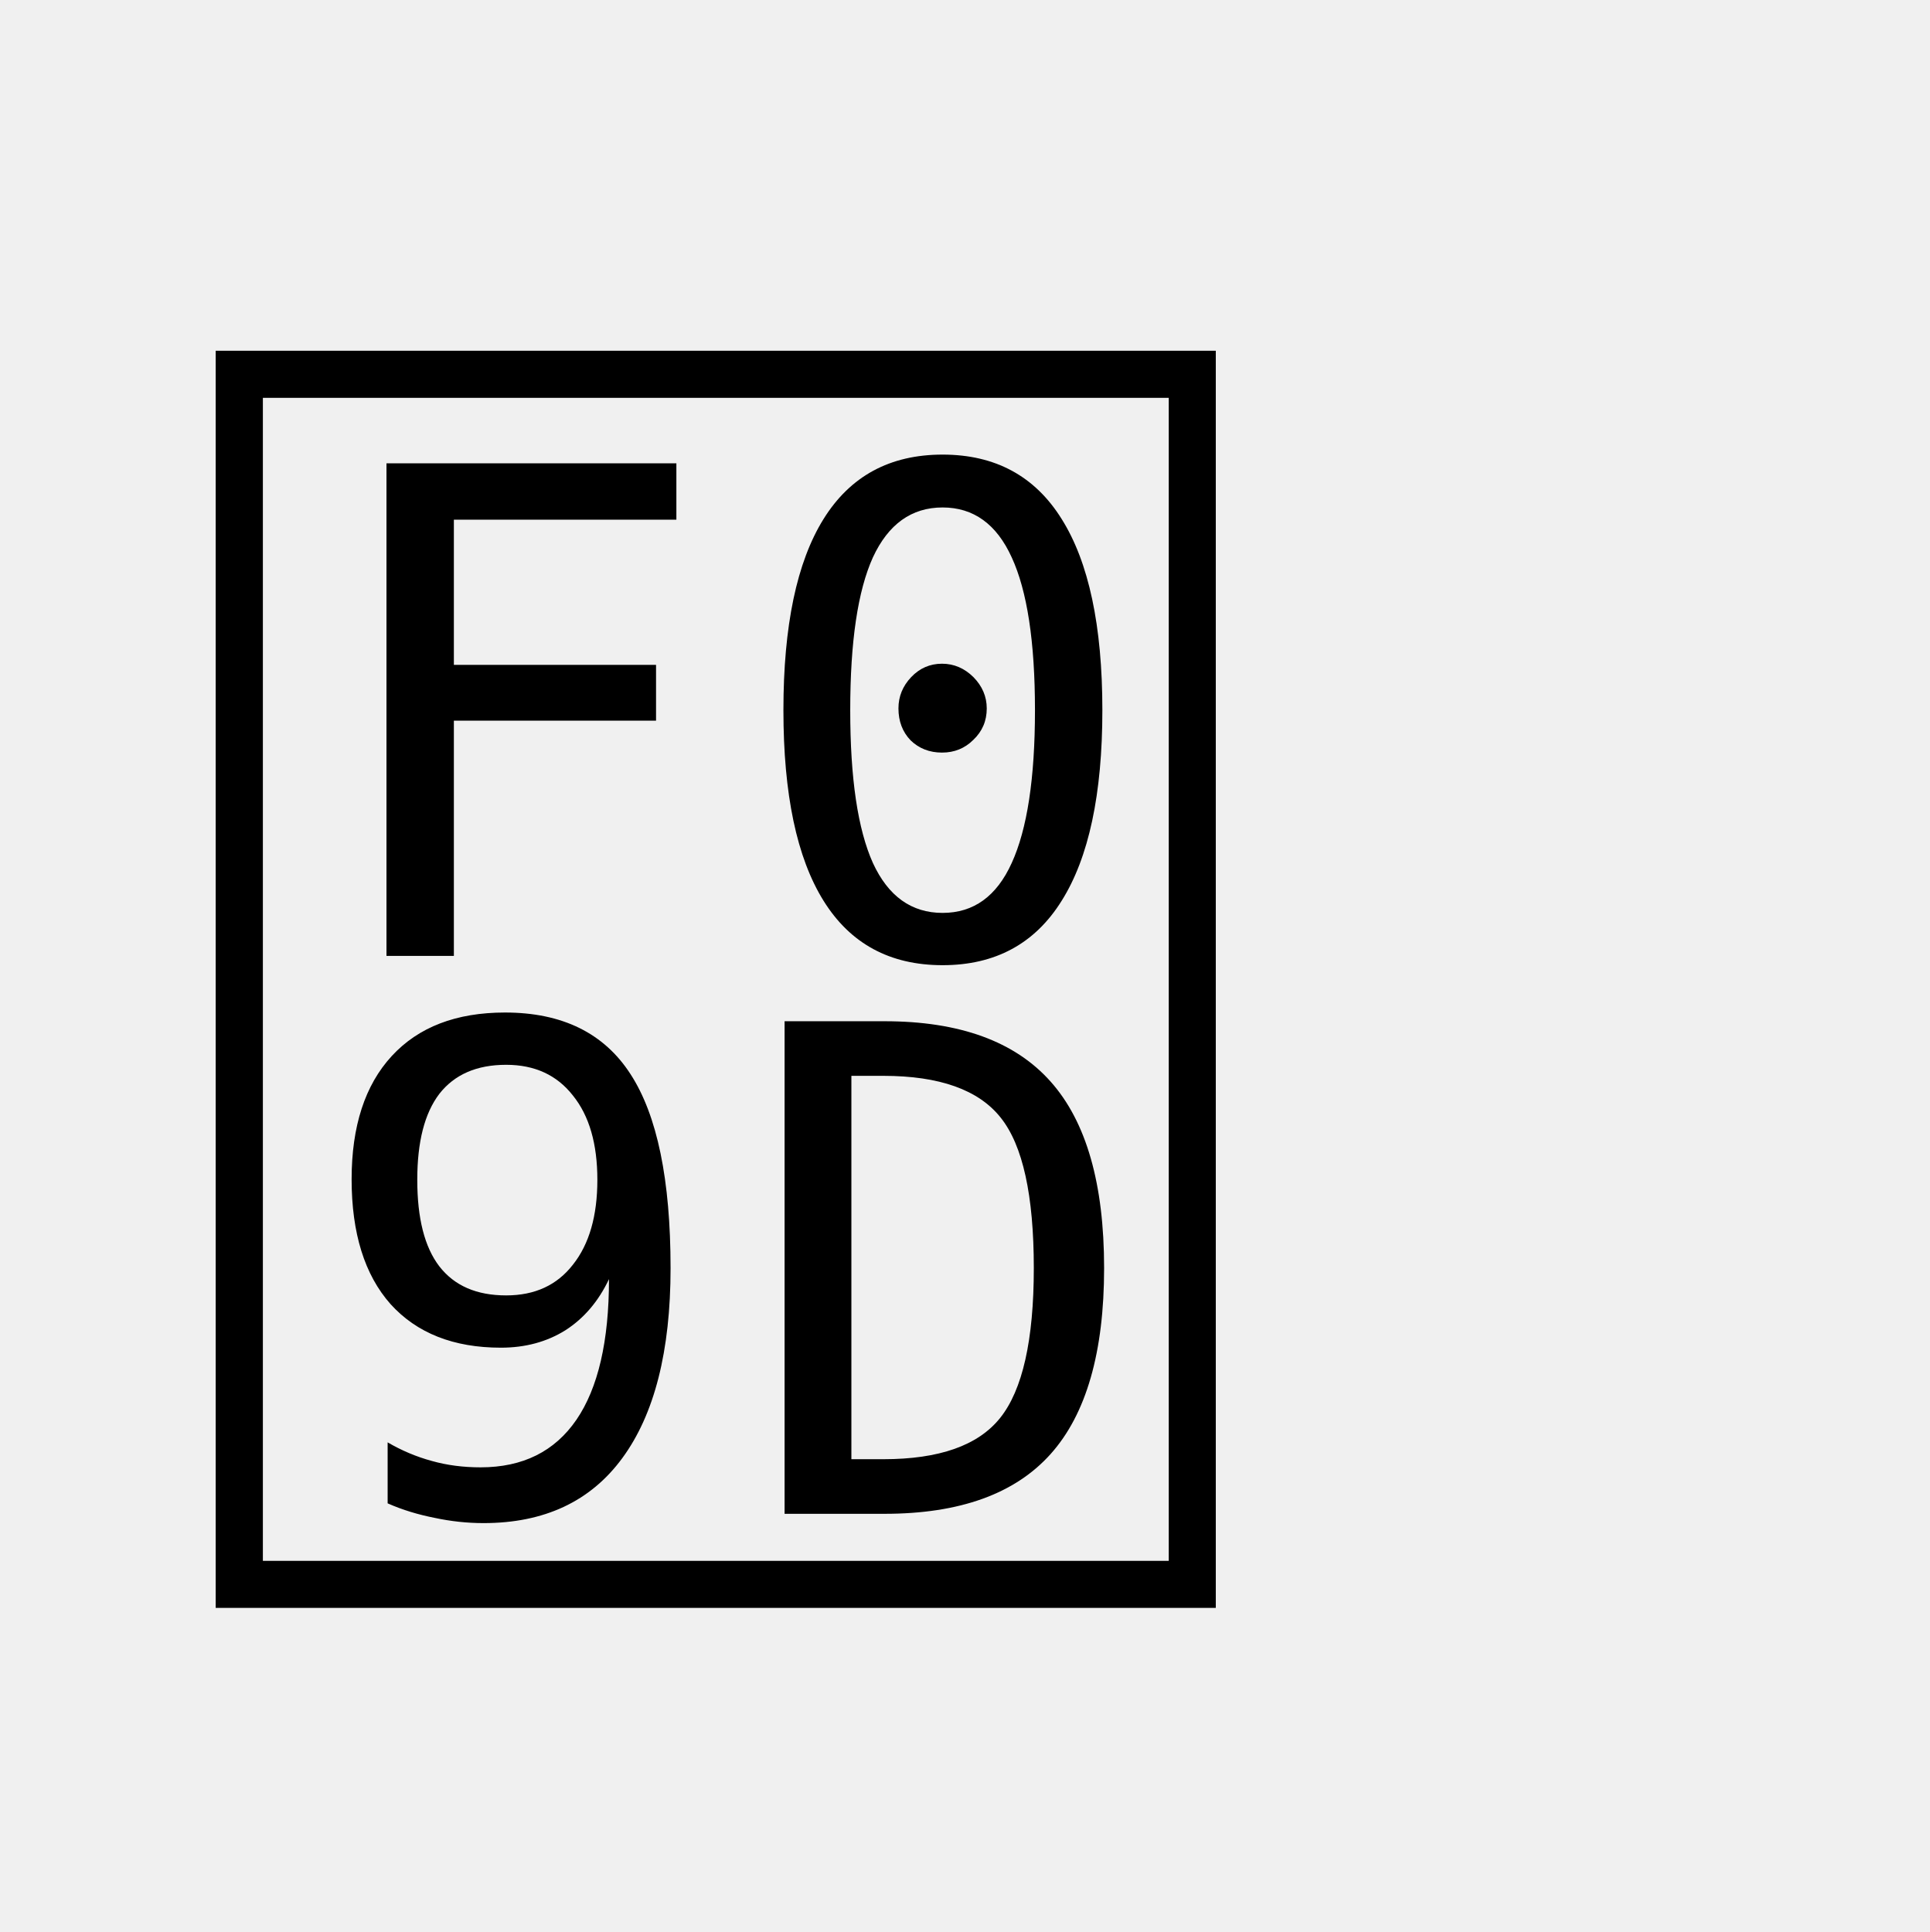
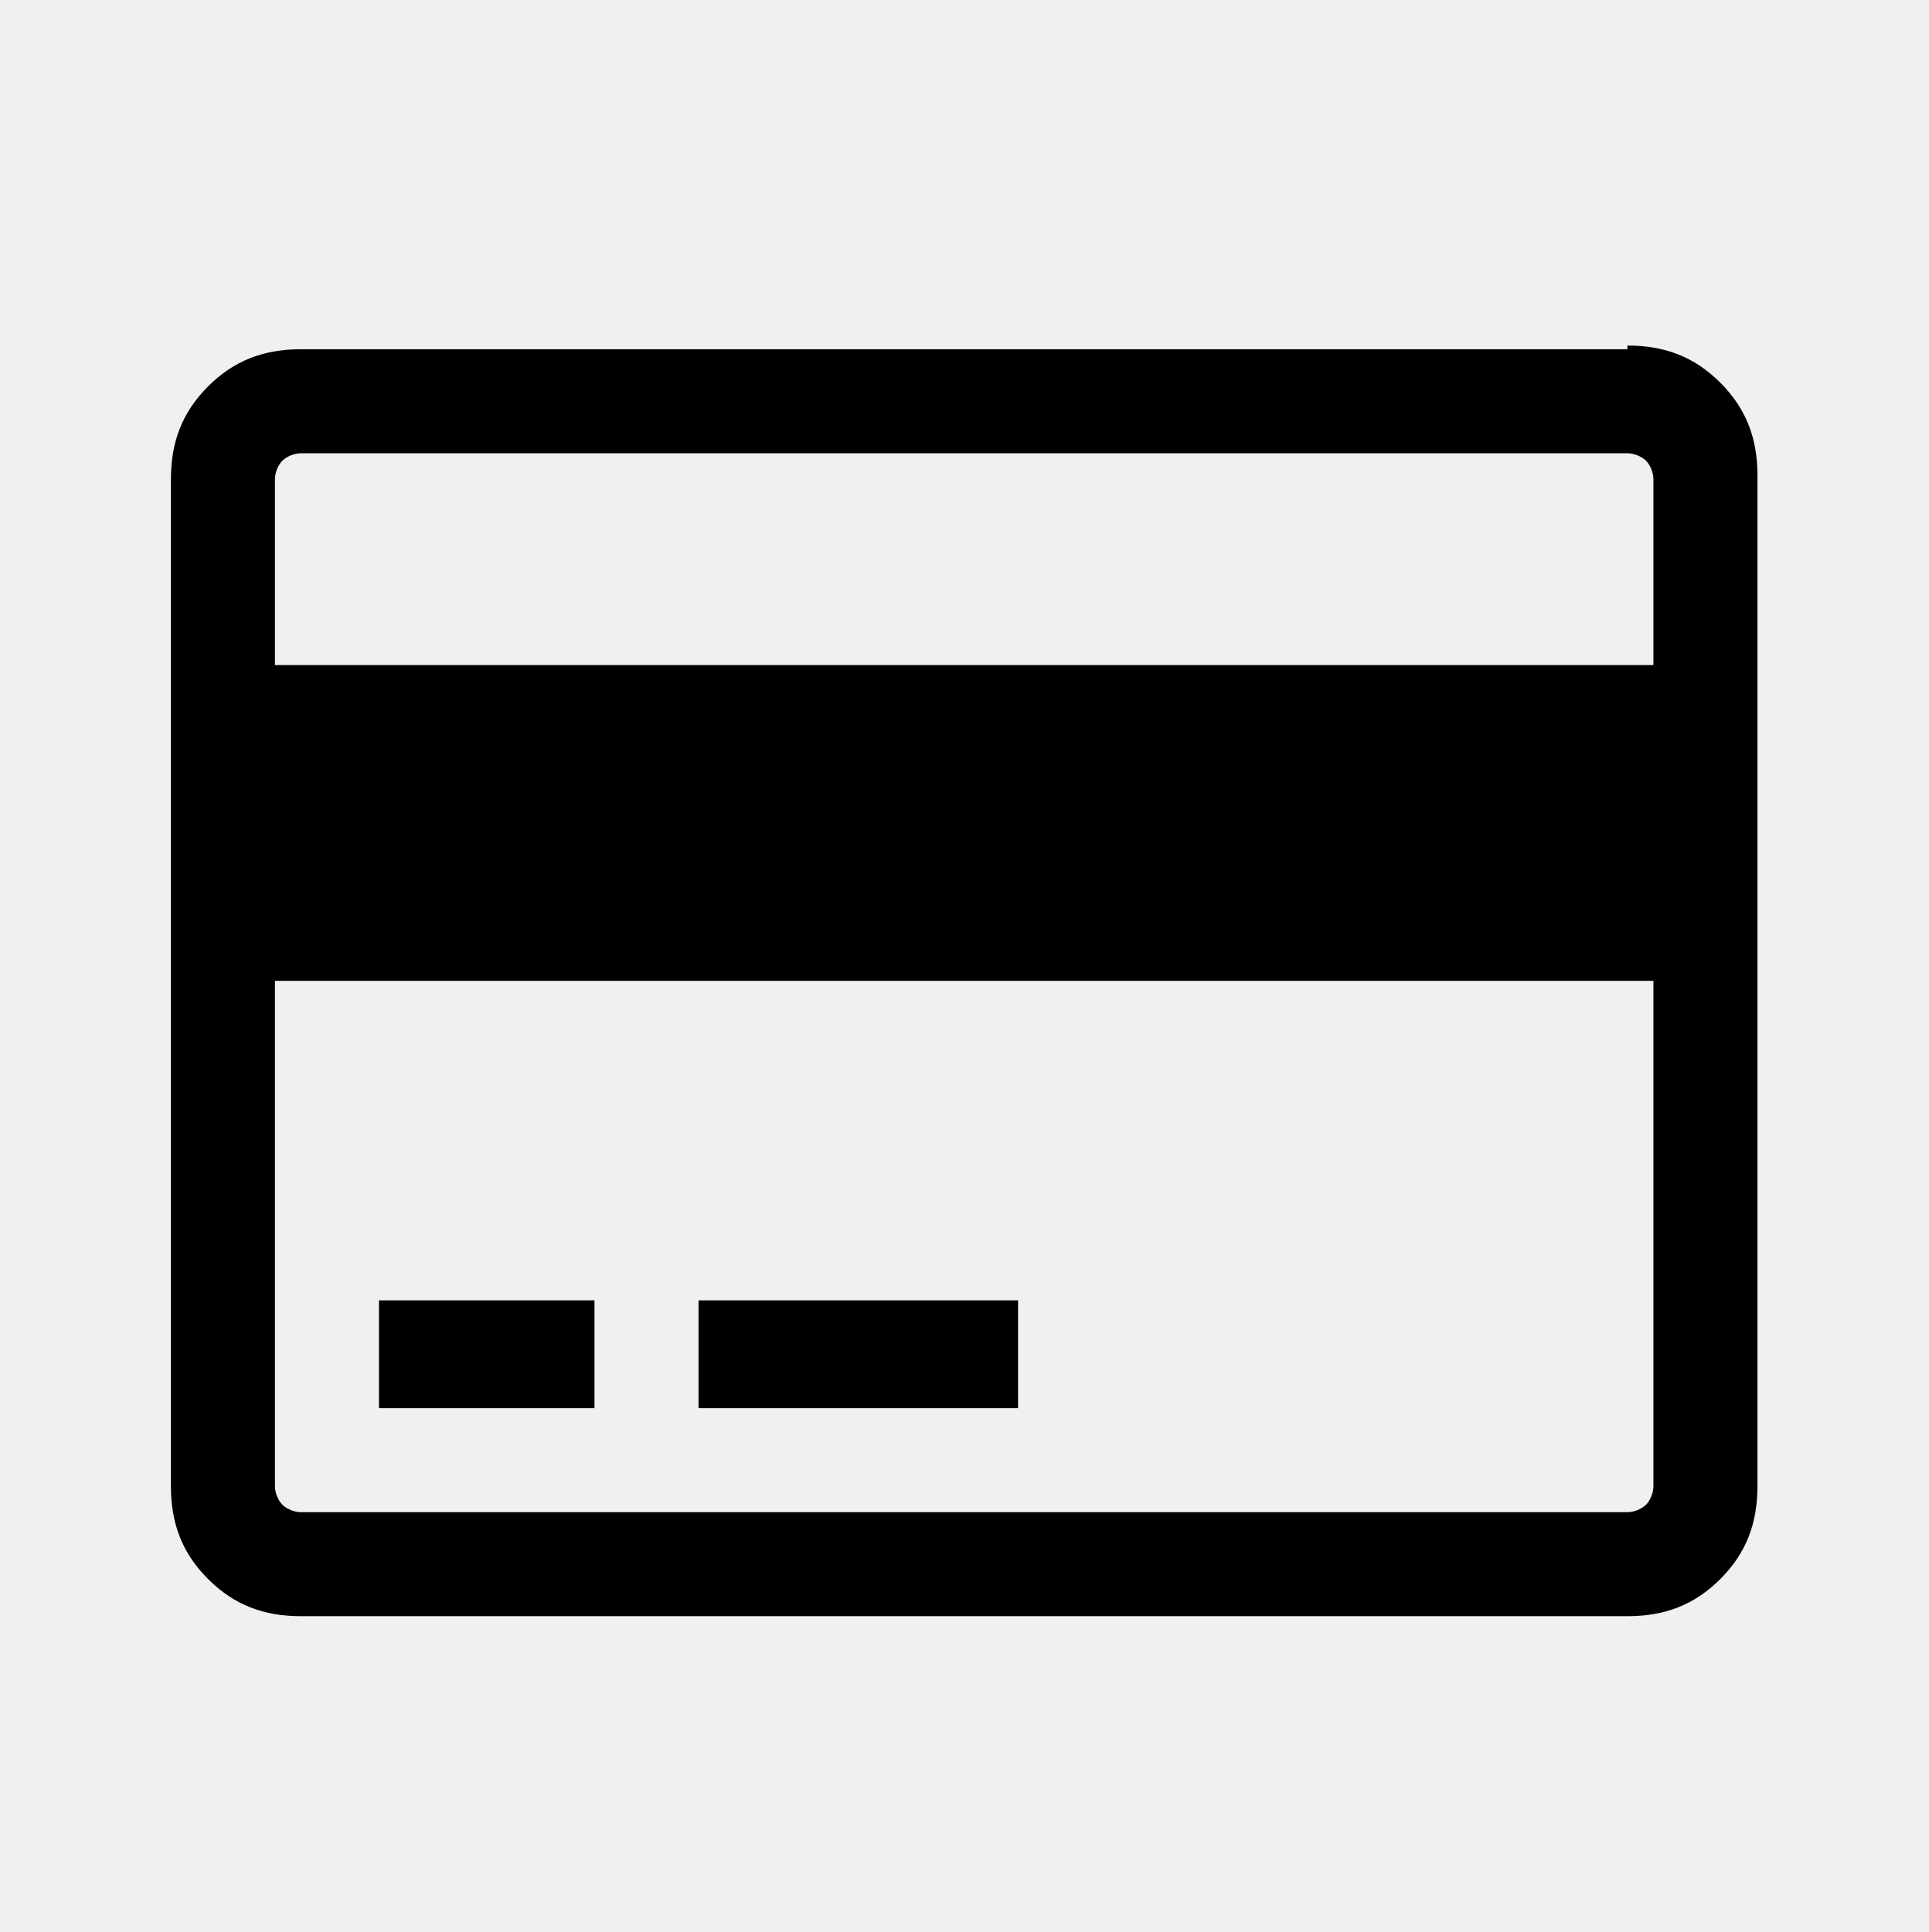
- <svg xmlns="http://www.w3.org/2000/svg" version="1.1" x="0px" y="0px" viewBox="0 0 51.9 51.97" style="enable-background:new 0 0 51.9 51.97;" xml:space="preserve">
+ <svg xmlns="http://www.w3.org/2000/svg" version="1.1" id="Layer_1" x="0px" y="0px" viewBox="0 0 51.9 52" style="enable-background:new 0 0 51.9 52;" xml:space="preserve">
  <style type="text/css">
	.st0{display:none;}
	.st1{display:inline;}
	.st2{font-family:'FontAwesome';}
	.st3{font-size:33.974px;}
	.st4{font-size:31.646px;}
	.st5{font-family:'MyriadPro-Regular';}
	.st6{font-size:15.179px;}
	.st7{display:inline;fill:#FFFFFF;}
	.st8{font-size:19.195px;}
	.st9{font-size:22.962px;}
	.st10{font-size:25.92px;}
	.st11{font-size:28.014px;}
	.st12{font-size:26.221px;}
	.st13{font-size:26.058px;}
	.st14{font-size:48px;}
- 	.st15{font-size:39.976px;}
+ 	.st15{enable-background:new    ;}
	.st16{font-size:40.832px;}
	.st17{font-size:28px;}
	.st18{font-size:42.339px;}
	.st19{font-size:25.873px;}
- 	.st20{font-size:24.712px;}
+ 	.st20{font-size:24.713px;}
	.st21{font-size:30.294px;}
</style>
  <g id="Aircraft_Type" class="st0">
    <g class="st1">
-       <path d="M49.67,42.37v2.99H2.53V9.45h2.95v32.92H49.67z" />
+       <path d="M49.7,42.4v3H2.5V9.4h3v32.9H49.7z" />
    </g>
    <text transform="matrix(1 0 0 1 9.4167 38.2313)" class="st1 st2 st3"></text>
  </g>
  <g id="Aircraft_Type_copy" class="st0">
    <g class="st1">
-       <path d="M49.67,42.37v2.99H4.29V6.33h2.84v36.04H49.67z" />
+       <path d="M49.7,42.4v3H4.3v-39h2.8v36C7.1,42.4,49.7,42.4,49.7,42.4z" />
    </g>
    <text transform="matrix(1 0 0 1 13.8333 34.0631)" class="st1 st2 st4"></text>
  </g>
  <g id="Aircraft_Type_copy_3" class="st0">
    <g class="st1">
-       <path d="M49.67,42.37v2.99H4.29V6.33h2.84v36.04H49.67z" />
+       <path d="M49.7,42.4v3H4.3v-39h2.8v36C7.1,42.4,49.7,42.4,49.7,42.4z" />
    </g>
-     <rect x="19.38" y="16.54" class="st1" width="17.91" height="2.3" />
-     <rect x="19.38" y="20.69" class="st1" width="17.91" height="2.3" />
-     <rect x="19.38" y="24.84" class="st1" width="17.91" height="2.3" />
-     <rect x="19.38" y="28.99" class="st1" width="17.91" height="2.3" />
-     <rect x="21.53" y="7.55" class="st1" width="11.98" height="4.61" />
-     <ellipse class="st1" cx="27.52" cy="8.24" rx="2.66" ry="2.54" />
-     <path class="st1" d="M37.41,8.82h-1.82v1.84h1.82c1.2,0,2.18,0.93,2.18,2.07v21.55c0,1.14-0.98,2.07-2.18,2.07H18.53   c-1.2,0-2.18-0.93-2.18-2.07V12.74c0-1.14,0.98-2.07,2.18-2.07h0.73V8.82h-0.73c-2.27,0-4.11,1.76-4.11,3.92v21.55   c0,2.16,1.85,3.92,4.11,3.92h18.88c2.27,0,4.11-1.76,4.11-3.92V12.74C41.52,10.58,39.68,8.82,37.41,8.82z" />
+     <rect x="19.4" y="16.5" class="st1" width="17.9" height="2.3" />
+     <rect x="19.4" y="20.7" class="st1" width="17.9" height="2.3" />
+     <rect x="19.4" y="24.8" class="st1" width="17.9" height="2.3" />
+     <rect x="19.4" y="29" class="st1" width="17.9" height="2.3" />
+     <rect x="21.5" y="7.5" class="st1" width="12" height="4.6" />
+     <ellipse class="st1" cx="27.5" cy="8.2" rx="2.7" ry="2.5" />
+     <path class="st1" d="M37.4,8.8h-1.8v1.8h1.8c1.2,0,2.2,0.9,2.2,2.1v21.5c0,1.1-1,2.1-2.2,2.1H18.5c-1.2,0-2.2-0.9-2.2-2.1V12.7   c0-1.1,1-2.1,2.2-2.1h0.7V8.8h-0.7c-2.3,0-4.1,1.8-4.1,3.9v21.5c0,2.2,1.9,3.9,4.1,3.9h18.9c2.3,0,4.1-1.8,4.1-3.9V12.7   C41.5,10.6,39.7,8.8,37.4,8.8z" />
  </g>
  <g id="Aircraft_Type_copy_2" class="st0">
    <g class="st1">
-       <path d="M49.67,42.37v2.99H4.29V6.33h2.84v36.04H49.67z" />
+       <path d="M49.7,42.4v3H4.3v-39h2.8v36C7.1,42.4,49.7,42.4,49.7,42.4z" />
    </g>
    <g class="st1">
-       <path d="M27.21,37.63c-0.35,0-0.69-0.08-1.01-0.24c-0.54-0.27-11.92-7.42-12.59-7.86c-1.3-0.85-1.98-2-1.77-3    c0.22-1.04,1.41-2,2.94-1.73c0.95,0.16,9.22,1.82,11.36,2.24l3.88-4.12h6.2c0.24-0.38,0.67-0.59,1.23-0.59h6.29v1.8h-5.95v0.54    l-0.9,0.06H30.8L26.77,29l-0.49-0.1c-0.11-0.02-10.76-2.15-11.8-2.33c-0.57-0.1-0.84,0.23-0.87,0.33c0,0.08,0.15,0.57,1,1.12    c1.22,0.8,11.84,7.45,12.41,7.75c0.1,0.05,0.38,0.19,1.43-0.45c1.3-0.79,5.01-2.82,5.17-2.91l0.17-0.09l3.87-0.29l0.11,0.85    c0,0,0,0.02,0.01,0.06c0.03,0,0.06,0,0.08,0c0.22,0,3.65-0.15,5.9-0.24l0.08,1.8c-0.96,0.04-5.74,0.24-5.98,0.24    c-0.46,0.03-1.07,0.07-1.5-0.33c-0.14-0.13-0.24-0.28-0.29-0.45L34.3,34.1c-0.76,0.41-3.82,2.09-4.93,2.77    C28.53,37.38,27.84,37.63,27.21,37.63z" />
-       <rect x="38.57" y="23.32" width="1.8" height="10.56" />
-       <rect x="36" y="23.35" width="1.8" height="10.44" />
-       <path d="M26.53,33.37c-0.17,0-0.33-0.01-0.5-0.04c-0.65-0.12-1.17-0.49-1.46-1.05c-0.93-1.76-0.51-2.91,0-3.57    c0.59-0.76,1.99-2.08,2.05-2.13l1.23,1.31c-0.38,0.35-1.44,1.39-1.86,1.93c-0.27,0.35-0.21,0.89,0.17,1.62    c0.02,0.03,0.04,0.08,0.18,0.11c0.32,0.07,0.76-0.08,0.87-0.17c0.25-0.22,1.74-1.94,3.02-3.48l1.38,1.16    c-0.64,0.76-2.76,3.28-3.23,3.68C28.01,33.08,27.28,33.37,26.53,33.37z" />
+       <path d="M27.2,37.6c-0.4,0-0.7-0.1-1-0.2c-0.5-0.3-11.9-7.4-12.6-7.9c-1.3-0.9-2-2-1.8-3c0.2-1,1.4-2,2.9-1.7    C15.7,25,24,26.6,26.1,27l3.9-4.1h6.2c0.2-0.4,0.7-0.6,1.2-0.6h6.3v1.8h-6v0.5l-0.9,0.1h-6.1l-4,4.3l-0.5-0.1    c-0.1,0-10.8-2.1-11.8-2.3c-0.6-0.1-0.8,0.2-0.9,0.3c0,0.1,0.1,0.6,1,1.1c1.2,0.8,11.8,7.5,12.4,7.8c0.1,0,0.4,0.2,1.4-0.5    c1.3-0.8,5-2.8,5.2-2.9l0.2-0.1l3.9-0.3l0.1,0.8c0,0,0,0,0,0.1c0,0,0.1,0,0.1,0c0.2,0,3.7-0.2,5.9-0.2l0.1,1.8c-1,0-5.7,0.2-6,0.2    c-0.5,0-1.1,0.1-1.5-0.3c-0.1-0.1-0.2-0.3-0.3-0.5l-1.8,0.1c-0.8,0.4-3.8,2.1-4.9,2.8C28.5,37.4,27.8,37.6,27.2,37.6z" />
+       <rect x="38.6" y="23.3" width="1.8" height="10.6" />
+       <rect x="36" y="23.3" width="1.8" height="10.4" />
+       <path d="M26.5,33.4c-0.2,0-0.3,0-0.5,0c-0.6-0.1-1.2-0.5-1.5-1c-0.9-1.8-0.5-2.9,0-3.6c0.6-0.8,2-2.1,2-2.1l1.2,1.3    c-0.4,0.4-1.4,1.4-1.9,1.9c-0.3,0.4-0.2,0.9,0.2,1.6c0,0,0,0.1,0.2,0.1c0.3,0.1,0.8-0.1,0.9-0.2c0.3-0.2,1.7-1.9,3-3.5l1.4,1.2    c-0.6,0.8-2.8,3.3-3.2,3.7C28,33.1,27.3,33.4,26.5,33.4z" />
    </g>
-     <text transform="matrix(1.1306 0 0 1 16.3747 21.2054)" class="st1 st5 st6">%</text>
+     <text transform="matrix(1.1306 0 0 1 16.3745 21.2054)" class="st1 st5 st6">%</text>
  </g>
  <g id="Aircraft_Type_copy_4" class="st0">
    <g class="st1">
-       <path d="M49.67,42.37v2.99H4.29V6.33h2.84v36.04H49.67z" />
+       <path d="M49.7,42.4v3H4.3v-39h2.8v36C7.1,42.4,49.7,42.4,49.7,42.4z" />
    </g>
-     <circle class="st1" cx="27.83" cy="23.54" r="15.29" />
+     <circle class="st1" cx="27.8" cy="23.5" r="15.3" />
    <text transform="matrix(1 0 0 1 19.9587 29.6649)" class="st7 st2 st8"></text>
  </g>
  <g id="Aircraft_Type_copy_5" class="st0">
    <g class="st1">
-       <path d="M49.67,42.37v2.99H4.29V6.33h2.84v36.04H49.67z" />
+       <path d="M49.7,42.4v3H4.3v-39h2.8v36C7.1,42.4,49.7,42.4,49.7,42.4z" />
    </g>
-     <circle class="st1" cx="27.83" cy="23.54" r="15.29" />
+     <circle class="st1" cx="27.8" cy="23.5" r="15.3" />
    <text transform="matrix(1 0 0 1 18.3753 28.2482)" class="st7 st2 st8"></text>
  </g>
  <g id="Layer_9" class="st0">
</g>
  <g id="Layer_8" class="st0">
    <g class="st1">
-       <path d="M44.4,12.5c0.5,0.49,0.92,1.16,1.28,2c0.36,0.84,0.53,1.62,0.53,2.32v30.32c0,0.7-0.25,1.3-0.75,1.79    c-0.5,0.49-1.1,0.74-1.81,0.74H7.82c-0.71,0-1.32-0.25-1.81-0.74c-0.5-0.49-0.75-1.09-0.75-1.79V5.02c0-0.7,0.25-1.3,0.75-1.79    c0.5-0.49,1.1-0.74,1.81-0.74h23.88c0.71,0,1.49,0.18,2.35,0.53c0.85,0.35,1.53,0.77,2.03,1.26L44.4,12.5z M42.8,46.3V19.34H31.71    c-0.71,0-1.32-0.25-1.81-0.74c-0.5-0.49-0.75-1.09-0.75-1.79V5.86H8.67V46.3H42.8z M32.56,6.08v9.9h10.02    c-0.18-0.51-0.37-0.87-0.59-1.08l-8.34-8.24C33.44,6.44,33.08,6.25,32.56,6.08z" />
+       <path d="M44.4,12.5c0.5,0.5,0.9,1.2,1.3,2s0.5,1.6,0.5,2.3v30.3c0,0.7-0.3,1.3-0.8,1.8s-1.1,0.7-1.8,0.7H7.8    c-0.7,0-1.3-0.3-1.8-0.7c-0.5-0.5-0.8-1.1-0.8-1.8V5c0-0.7,0.3-1.3,0.8-1.8s1.1-0.7,1.8-0.7h23.9c0.7,0,1.5,0.2,2.4,0.5    c0.8,0.3,1.5,0.8,2,1.3L44.4,12.5z M42.8,46.3v-27H31.7c-0.7,0-1.3-0.3-1.8-0.7c-0.5-0.5-0.8-1.1-0.8-1.8v-11H8.7v40.4H42.8z     M32.6,6.1V16h10c-0.2-0.5-0.4-0.9-0.6-1.1l-8.3-8.2C33.4,6.4,33.1,6.2,32.6,6.1z" />
    </g>
    <text transform="matrix(1 0 0 1 13.9521 39.7904)" class="st1 st2 st9"></text>
  </g>
  <g id="Layer_8_copy" class="st0">
    <g class="st1">
-       <path d="M44.4,12.5c0.5,0.49,0.92,1.16,1.28,2c0.36,0.84,0.53,1.62,0.53,2.32v30.32c0,0.7-0.25,1.3-0.75,1.79    c-0.5,0.49-1.1,0.74-1.81,0.74H7.82c-0.71,0-1.32-0.25-1.81-0.74c-0.5-0.49-0.75-1.09-0.75-1.79V5.02c0-0.7,0.25-1.3,0.75-1.79    c0.5-0.49,1.1-0.74,1.81-0.74h23.88c0.71,0,1.49,0.18,2.35,0.53c0.85,0.35,1.53,0.77,2.03,1.26L44.4,12.5z M42.8,46.3V19.34H31.71    c-0.71,0-1.32-0.25-1.81-0.74c-0.5-0.49-0.75-1.09-0.75-1.79V5.86H8.67V46.3H42.8z M32.56,6.08v9.9h10.02    c-0.18-0.51-0.37-0.87-0.59-1.08l-8.34-8.24C33.44,6.44,33.08,6.25,32.56,6.08z" />
+       <path d="M44.4,12.5c0.5,0.5,0.9,1.2,1.3,2s0.5,1.6,0.5,2.3v30.3c0,0.7-0.3,1.3-0.8,1.8s-1.1,0.7-1.8,0.7H7.8    c-0.7,0-1.3-0.3-1.8-0.7c-0.5-0.5-0.8-1.1-0.8-1.8V5c0-0.7,0.3-1.3,0.8-1.8s1.1-0.7,1.8-0.7h23.9c0.7,0,1.5,0.2,2.4,0.5    c0.8,0.3,1.5,0.8,2,1.3L44.4,12.5z M42.8,46.3v-27H31.7c-0.7,0-1.3-0.3-1.8-0.7c-0.5-0.5-0.8-1.1-0.8-1.8v-11H8.7v40.4H42.8z     M32.6,6.1V16h10c-0.2-0.5-0.4-0.9-0.6-1.1l-8.3-8.2C33.4,6.4,33.1,6.2,32.6,6.1z" />
    </g>
    <text transform="matrix(1 0 0 1 12.7897 40.8807)" class="st1 st2 st10"></text>
  </g>
  <g id="Layer_8_copy_2" class="st0">
    <g class="st1">
-       <path d="M44.4,12.5c0.5,0.49,0.92,1.16,1.28,2c0.36,0.84,0.53,1.62,0.53,2.32v30.32c0,0.7-0.25,1.3-0.75,1.79    c-0.5,0.49-1.1,0.74-1.81,0.74H7.82c-0.71,0-1.32-0.25-1.81-0.74c-0.5-0.49-0.75-1.09-0.75-1.79V5.02c0-0.7,0.25-1.3,0.75-1.79    c0.5-0.49,1.1-0.74,1.81-0.74h23.88c0.71,0,1.49,0.18,2.35,0.53c0.85,0.35,1.53,0.77,2.03,1.26L44.4,12.5z M42.8,46.3V19.34H31.71    c-0.71,0-1.32-0.25-1.81-0.74c-0.5-0.49-0.75-1.09-0.75-1.79V5.86H8.67V46.3H42.8z M32.56,6.08v9.9h10.02    c-0.18-0.51-0.37-0.87-0.59-1.08l-8.34-8.24C33.44,6.44,33.08,6.25,32.56,6.08z" />
+       <path d="M44.4,12.5c0.5,0.5,0.9,1.2,1.3,2s0.5,1.6,0.5,2.3v30.3c0,0.7-0.3,1.3-0.8,1.8s-1.1,0.7-1.8,0.7H7.8    c-0.7,0-1.3-0.3-1.8-0.7c-0.5-0.5-0.8-1.1-0.8-1.8V5c0-0.7,0.3-1.3,0.8-1.8s1.1-0.7,1.8-0.7h23.9c0.7,0,1.5,0.2,2.4,0.5    c0.8,0.3,1.5,0.8,2,1.3L44.4,12.5z M42.8,46.3v-27H31.7c-0.7,0-1.3-0.3-1.8-0.7c-0.5-0.5-0.8-1.1-0.8-1.8v-11H8.7v40.4H42.8z     M32.6,6.1V16h10c-0.2-0.5-0.4-0.9-0.6-1.1l-8.3-8.2C33.4,6.4,33.1,6.2,32.6,6.1z" />
    </g>
-     <rect x="14.46" y="11.92" class="st1" width="8.58" height="9.17" />
-     <rect x="25.13" y="24.5" class="st1" width="8.58" height="9.17" />
-     <rect x="25.13" y="35.67" class="st1" width="8.58" height="9.17" />
-     <rect x="17.29" y="20.58" class="st1" width="2" height="23.83" />
-     <rect x="24.5" y="21.88" transform="matrix(-1.836970e-16 1 -1 -1.836970e-16 54.8333 3.8333)" class="st1" width="2" height="14.92" />
-     <rect x="24.5" y="32.63" transform="matrix(-1.836970e-16 1 -1 -1.836970e-16 65.5833 14.5833)" class="st1" width="2" height="14.92" />
+     <rect x="14.5" y="11.9" class="st1" width="8.6" height="9.2" />
+     <rect x="25.1" y="24.5" class="st1" width="8.6" height="9.2" />
+     <rect x="25.1" y="35.7" class="st1" width="8.6" height="9.2" />
+     <rect x="17.3" y="20.6" class="st1" width="2" height="23.8" />
+     <rect x="18" y="28.3" class="st1" width="14.9" height="2" />
+     <rect x="18" y="39.1" class="st1" width="14.9" height="2" />
  </g>
  <g id="Layer_8_copy_3" class="st0">
    <g class="st1">
-       <path d="M44.4,12.5c0.5,0.49,0.92,1.16,1.28,2c0.36,0.84,0.53,1.62,0.53,2.32v30.32c0,0.7-0.25,1.3-0.75,1.79    c-0.5,0.49-1.1,0.74-1.81,0.74H7.82c-0.71,0-1.32-0.25-1.81-0.74c-0.5-0.49-0.75-1.09-0.75-1.79V5.02c0-0.7,0.25-1.3,0.75-1.79    c0.5-0.49,1.1-0.74,1.81-0.74h23.88c0.71,0,1.49,0.18,2.35,0.53c0.85,0.35,1.53,0.77,2.03,1.26L44.4,12.5z M42.8,46.3V19.34H31.71    c-0.71,0-1.32-0.25-1.81-0.74c-0.5-0.49-0.75-1.09-0.75-1.79V5.86H8.67V46.3H42.8z M32.56,6.08v9.9h10.02    c-0.18-0.51-0.37-0.87-0.59-1.08l-8.34-8.24C33.44,6.44,33.08,6.25,32.56,6.08z" />
+       <path d="M44.4,12.5c0.5,0.5,0.9,1.2,1.3,2s0.5,1.6,0.5,2.3v30.3c0,0.7-0.3,1.3-0.8,1.8s-1.1,0.7-1.8,0.7H7.8    c-0.7,0-1.3-0.3-1.8-0.7c-0.5-0.5-0.8-1.1-0.8-1.8V5c0-0.7,0.3-1.3,0.8-1.8s1.1-0.7,1.8-0.7h23.9c0.7,0,1.5,0.2,2.4,0.5    c0.8,0.3,1.5,0.8,2,1.3L44.4,12.5z M42.8,46.3v-27H31.7c-0.7,0-1.3-0.3-1.8-0.7c-0.5-0.5-0.8-1.1-0.8-1.8v-11H8.7v40.4H42.8z     M32.6,6.1V16h10c-0.2-0.5-0.4-0.9-0.6-1.1l-8.3-8.2C33.4,6.4,33.1,6.2,32.6,6.1z" />
    </g>
    <text transform="matrix(1 0 0 1 10.9831 41.6522)" class="st1 st2 st11"></text>
  </g>
  <g id="Layer_8_copy_4" class="st0">
    <g class="st1">
-       <path d="M44.4,12.5c0.5,0.49,0.92,1.16,1.28,2c0.36,0.84,0.53,1.62,0.53,2.32v30.32c0,0.7-0.25,1.3-0.75,1.79    c-0.5,0.49-1.1,0.74-1.81,0.74H7.82c-0.71,0-1.32-0.25-1.81-0.74c-0.5-0.49-0.75-1.09-0.75-1.79V5.02c0-0.7,0.25-1.3,0.75-1.79    c0.5-0.49,1.1-0.74,1.81-0.74h23.88c0.71,0,1.49,0.18,2.35,0.53c0.85,0.35,1.53,0.77,2.03,1.26L44.4,12.5z M42.8,46.3V19.34H31.71    c-0.71,0-1.32-0.25-1.81-0.74c-0.5-0.49-0.75-1.09-0.75-1.79V5.86H8.67V46.3H42.8z M32.56,6.08v9.9h10.02    c-0.18-0.51-0.37-0.87-0.59-1.08l-8.34-8.24C33.44,6.44,33.08,6.25,32.56,6.08z" />
+       <path d="M44.4,12.5c0.5,0.5,0.9,1.2,1.3,2s0.5,1.6,0.5,2.3v30.3c0,0.7-0.3,1.3-0.8,1.8s-1.1,0.7-1.8,0.7H7.8    c-0.7,0-1.3-0.3-1.8-0.7c-0.5-0.5-0.8-1.1-0.8-1.8V5c0-0.7,0.3-1.3,0.8-1.8s1.1-0.7,1.8-0.7h23.9c0.7,0,1.5,0.2,2.4,0.5    c0.8,0.3,1.5,0.8,2,1.3L44.4,12.5z M42.8,46.3v-27H31.7c-0.7,0-1.3-0.3-1.8-0.7c-0.5-0.5-0.8-1.1-0.8-1.8v-11H8.7v40.4H42.8z     M32.6,6.1V16h10c-0.2-0.5-0.4-0.9-0.6-1.1l-8.3-8.2C33.4,6.4,33.1,6.2,32.6,6.1z" />
    </g>
    <text transform="matrix(1 0 0 1 11.8796 40.3244)" class="st1 st2 st12"></text>
  </g>
  <g id="Layer_8_copy_5" class="st0">
    <g class="st1">
-       <path d="M44.4,12.5c0.5,0.49,0.92,1.16,1.28,2c0.36,0.84,0.53,1.62,0.53,2.32v30.32c0,0.7-0.25,1.3-0.75,1.79    c-0.5,0.49-1.1,0.74-1.81,0.74H7.82c-0.71,0-1.32-0.25-1.81-0.74c-0.5-0.49-0.75-1.09-0.75-1.79V5.02c0-0.7,0.25-1.3,0.75-1.79    c0.5-0.49,1.1-0.74,1.81-0.74h23.88c0.71,0,1.49,0.18,2.35,0.53c0.85,0.35,1.53,0.77,2.03,1.26L44.4,12.5z M42.8,46.3V19.34H31.71    c-0.71,0-1.32-0.25-1.81-0.74c-0.5-0.49-0.75-1.09-0.75-1.79V5.86H8.67V46.3H42.8z M32.56,6.08v9.9h10.02    c-0.18-0.51-0.37-0.87-0.59-1.08l-8.34-8.24C33.44,6.44,33.08,6.25,32.56,6.08z" />
+       <path d="M44.4,12.5c0.5,0.5,0.9,1.2,1.3,2s0.5,1.6,0.5,2.3v30.3c0,0.7-0.3,1.3-0.8,1.8s-1.1,0.7-1.8,0.7H7.8    c-0.7,0-1.3-0.3-1.8-0.7c-0.5-0.5-0.8-1.1-0.8-1.8V5c0-0.7,0.3-1.3,0.8-1.8s1.1-0.7,1.8-0.7h23.9c0.7,0,1.5,0.2,2.4,0.5    c0.8,0.3,1.5,0.8,2,1.3L44.4,12.5z M42.8,46.3v-27H31.7c-0.7,0-1.3-0.3-1.8-0.7c-0.5-0.5-0.8-1.1-0.8-1.8v-11H8.7v40.4H42.8z     M32.6,6.1V16h10c-0.2-0.5-0.4-0.9-0.6-1.1l-8.3-8.2C33.4,6.4,33.1,6.2,32.6,6.1z" />
    </g>
    <text transform="matrix(1 0 0 1 11.9606 40.264)" class="st1 st2 st13"></text>
  </g>
  <g id="Layer_14" class="st0">
</g>
  <g id="bug" class="st0">
    <text transform="matrix(1 0 0 1 3.6263 44.3197)" class="st1 st2 st14"></text>
  </g>
  <g id="upgrade" class="st0">
-     <path class="st1" d="M25.95,3C13.26,3,2.96,13.29,2.96,25.99s10.29,22.99,22.99,22.99s22.99-10.29,22.99-22.99S38.65,3,25.95,3z    M25.95,44.56c-10.26,0-18.57-8.31-18.57-18.57S15.69,7.42,25.95,7.42s18.57,8.31,18.57,18.57S36.21,44.56,25.95,44.56z" />
+     <path class="st1" d="M26,3C13.3,3,3,13.3,3,26s10.3,23,23,23s23-10.3,23-23S38.7,3,26,3z M26,44.6C15.7,44.6,7.4,36.2,7.4,26   S15.7,7.4,26,7.4S44.5,15.7,44.5,26S36.2,44.6,26,44.6z" />
    <g class="st1">
-       <rect x="23.49" y="18.82" width="4.92" height="12.33" />
-       <rect x="23.49" y="32.65" width="4.92" height="2" />
-       <rect x="23.49" y="36.15" width="4.92" height="2" />
-       <rect x="23.49" y="39.65" width="4.92" height="2" />
-       <polygon points="25.95,19.15 20.08,19.15 23.02,14.74 25.95,10.32 28.89,14.74 31.82,19.15   " />
+       <rect x="23.5" y="18.8" width="4.9" height="12.3" />
+       <rect x="23.5" y="32.6" width="4.9" height="2" />
+       <rect x="23.5" y="36.1" width="4.9" height="2" />
+       <rect x="23.5" y="39.6" width="4.9" height="2" />
+       <polygon points="26,19.1 20.1,19.1 23,14.7 26,10.3 28.9,14.7 31.8,19.1   " />
    </g>
  </g>
  <g id="crdit">
-     <text transform="matrix(1 0 0 1 4.535 40.7208)" class="st2 st15"></text>
+     <g class="st15">
+       <path d="M43.8,9.3c1,0,1.8,0.3,2.5,1c0.7,0.7,1,1.5,1,2.5V40c0,1-0.3,1.8-1,2.5c-0.7,0.7-1.5,1-2.5,1H8.1c-1,0-1.8-0.3-2.5-1    s-1-1.5-1-2.5V12.9c0-1,0.3-1.8,1-2.5s1.5-1,2.5-1H43.8z M8.1,12.2c-0.2,0-0.4,0.1-0.5,0.2c-0.1,0.1-0.2,0.3-0.2,0.5v5h37.1v-5    c0-0.2-0.1-0.4-0.2-0.5c-0.1-0.1-0.3-0.2-0.5-0.2H8.1z M43.8,40.7c0.2,0,0.4-0.1,0.5-0.2s0.2-0.3,0.2-0.5V26.4H7.4V40    c0,0.2,0.1,0.4,0.2,0.5c0.1,0.1,0.3,0.2,0.5,0.2H43.8z M10.2,37.9V35H16v2.9H10.2z M18.8,37.9V35h8.6v2.9H18.8z" />
+     </g>
  </g>
  <g id="transport" class="st0">
    <text transform="matrix(1 0 0 1 8.4515 41.0362)" class="st1 st2 st16"></text>
  </g>
  <g id="meals" class="st0">
    <text transform="matrix(1 0 0 1 8.4515 41.0362)" class="st1 st2 st16"></text>
  </g>
  <g id="hotel" class="st0">
    <text transform="matrix(1 0 0 1 8.4515 41.0362)" class="st1 st2 st16"></text>
  </g>
  <g id="Excursion" class="st0">
    <g class="st1">
-       <circle cx="29.13" cy="9.6" r="4.6" />
-       <path d="M14.41,16.43c0.19-0.97,0.58-3.32,0.91-5.36c-1.61-0.08-3.08,1.02-3.4,2.65l-0.58,2.91c1,0.23,2.23,0.52,2.88,0.66    C14.27,17.09,14.33,16.82,14.41,16.43z" />
-       <path d="M32,30.17c1.22,0,6.15,0.33,7.89,0.42c1.74,0.09,2.54-2.21,1.93-3.1c-0.61-0.89-1.83-1.22-3.38-1.22    c-1.55,0-6.06-0.28-6.06-0.28l-3.19-6.01l2.77,2.96c0,0,0.75-1.83,0.7-3.24c-0.05-1.41-1.22-2.3-2.91-2.68    c-1.69-0.38-4.88-0.75-5.96-0.99c-0.67-0.15-1.71,0.46-2.48,1.35l0.35-1.74c0.36-1.79-0.81-3.53-2.6-3.89l-1.51-0.3    c-0.33,2.05-0.72,4.39-0.92,5.39c-0.28,1.42-0.54,2.77-1.94,2.77c-0.13,0-0.28-0.01-0.44-0.04c-0.44-0.07-2.31-0.51-3.35-0.75    l-0.49,2.45c-0.08-0.31-0.32-0.56-0.66-0.62L9.7,20.66c-0.46-0.09-0.91,0.21-1,0.67l-0.59,2.94c-0.09,0.46,0.21,0.91,0.67,1    l0.06,0.01c0.33,0.07,0.65-0.07,0.85-0.32l-0.32,1.6c-0.36,1.79,0.81,3.53,2.6,3.89l3.24,0.65c1.26,0.25,2.49-0.25,3.24-1.19    c-0.07,0.48-0.11,0.84-0.11,1.02c0,1.2,1.46,5.03,4.63,5.87h-4.61c-1.41,0-2.56,1.15-2.56,2.56v0.09c0,1.41,1.15,2.56,2.56,2.56    h15.33v-4.84c0.92-0.03,1.62-0.06,1.95-0.08v11.78c0,1.32,1.15,2.38,2.56,2.38h0.09c1.41,0,2.56-1.07,2.56-2.38V34.58h-0.21    c0-0.13,0-0.24,0-0.33c0-1.41-0.61-1.46-2.35-1.46s-5.4-0.56-7-0.56c-1.6,0-3.43,0.38-4.46-3.94c-1.03-4.32-1.41-5.78-1.41-5.78    s3.66,5.96,4.04,6.57C29.84,29.7,30.78,30.17,32,30.17z" />
+       <circle cx="29.1" cy="9.6" r="4.6" />
+       <path d="M14.4,16.4c0.2-1,0.6-3.3,0.9-5.4c-1.6-0.1-3.1,1-3.4,2.6l-0.6,2.9c1,0.2,2.2,0.5,2.9,0.7C14.3,17.1,14.3,16.8,14.4,16.4z    " />
+       <path d="M32,30.2c1.2,0,6.2,0.3,7.9,0.4c1.7,0.1,2.5-2.2,1.9-3.1c-0.6-0.9-1.8-1.2-3.4-1.2S32.4,26,32.4,26l-3.2-6l2.8,3    c0,0,0.8-1.8,0.7-3.2c0-1.4-1.2-2.3-2.9-2.7c-1.7-0.4-4.9-0.8-6-1c-0.7-0.1-1.7,0.5-2.5,1.4l0.4-1.7c0.4-1.8-0.8-3.5-2.6-3.9    l-1.5-0.3c-0.3,2.1-0.7,4.4-0.9,5.4c-0.3,1.4-0.5,2.8-1.9,2.8c-0.1,0-0.3,0-0.4,0c-0.4-0.1-2.3-0.5-3.3-0.8l-0.5,2.5    c-0.1-0.3-0.3-0.6-0.7-0.6l0,0c-0.5-0.1-0.9,0.2-1,0.7l-0.6,2.9c-0.1,0.5,0.2,0.9,0.7,1l0.1,0c0.3,0.1,0.6-0.1,0.9-0.3l-0.3,1.6    c-0.4,1.8,0.8,3.5,2.6,3.9l3.2,0.6c1.3,0.3,2.5-0.3,3.2-1.2c-0.1,0.5-0.1,0.8-0.1,1c0,1.2,1.5,5,4.6,5.9h-4.6    c-1.4,0-2.6,1.2-2.6,2.6v0.1c0,1.4,1.1,2.6,2.6,2.6h15.3v-4.8c0.9,0,1.6-0.1,2-0.1v11.8c0,1.3,1.2,2.4,2.6,2.4h0.1    c1.4,0,2.6-1.1,2.6-2.4V34.6h-0.2c0-0.1,0-0.2,0-0.3c0-1.4-0.6-1.5-2.3-1.5s-5.4-0.6-7-0.6c-1.6,0-3.4,0.4-4.5-3.9    c-1-4.3-1.4-5.8-1.4-5.8s3.7,6,4,6.6C29.8,29.7,30.8,30.2,32,30.2z" />
    </g>
  </g>
  <g id="giftcard" class="st0">
-     <path class="st1" d="M41.12,8.15H10.78c-3.22,0-5.83,2.61-5.83,5.83v24c0,3.22,2.61,5.83,5.83,5.83h30.33   c3.22,0,5.83-2.61,5.83-5.83v-24C46.95,10.76,44.34,8.15,41.12,8.15z M44.58,35.36c0,3.56-2.89,6.44-6.44,6.44H13.77   c-3.56,0-6.44-2.89-6.44-6.44V16.61c0-3.56,2.89-6.44,6.44-6.44h24.37c3.56,0,6.44,2.89,6.44,6.44V35.36z" />
+     <path class="st1" d="M41.1,8.1H10.8c-3.2,0-5.8,2.6-5.8,5.8v24c0,3.2,2.6,5.8,5.8,5.8h30.3c3.2,0,5.8-2.6,5.8-5.8V14   C47,10.8,44.3,8.1,41.1,8.1z M44.6,35.4c0,3.6-2.9,6.4-6.4,6.4H13.8c-3.6,0-6.4-2.9-6.4-6.4V16.6c0-3.6,2.9-6.4,6.4-6.4h24.4   c3.6,0,6.4,2.9,6.4,6.4C44.6,16.6,44.6,35.4,44.6,35.4z" />
    <text transform="matrix(1 0 0 1 13.9508 36.3075)" class="st1 st2 st17"></text>
  </g>
  <g id="order-now" class="st0">
    <text transform="matrix(1 0 0 1 4.1387 41.5921)" class="st1 st2 st18"></text>
-     <path class="st1" d="M21.17,28.04L21.17,28.04c-1.14,0.19-2.21-0.58-2.4-1.71l-2.4-14.47c-0.19-1.14,0.58-2.21,1.71-2.4h0   c1.14-0.19,2.21,0.58,2.4,1.71l2.4,14.47C23.07,26.78,22.3,27.85,21.17,28.04z" />
-     <path class="st1" d="M29,28.04L29,28.04c-1.14,0.19-2.21-0.58-2.4-1.71l-2.4-14.47c-0.19-1.14,0.58-2.21,1.71-2.4h0   c1.14-0.19,2.21,0.58,2.4,1.71l2.4,14.47C30.9,26.78,30.13,27.85,29,28.04z" />
-     <path class="st1" d="M36.83,28.04L36.83,28.04c-1.14,0.19-2.21-0.58-2.4-1.71l-2.4-14.47c-0.19-1.14,0.58-2.21,1.71-2.4h0   c1.14-0.19,2.21,0.58,2.4,1.71l2.4,14.47C38.74,26.78,37.97,27.85,36.83,28.04z" />
+     <path class="st1" d="M21.2,28L21.2,28c-1.1,0.2-2.2-0.6-2.4-1.7l-2.4-14.5c-0.2-1.1,0.6-2.2,1.7-2.4l0,0c1.1-0.2,2.2,0.6,2.4,1.7   l2.4,14.5C23.1,26.8,22.3,27.8,21.2,28z" />
+     <path class="st1" d="M29,28L29,28c-1.1,0.2-2.2-0.6-2.4-1.7l-2.4-14.5c-0.2-1.1,0.6-2.2,1.7-2.4l0,0c1.1-0.2,2.2,0.6,2.4,1.7   l2.4,14.5C30.9,26.8,30.1,27.8,29,28z" />
+     <path class="st1" d="M36.8,28L36.8,28c-1.1,0.2-2.2-0.6-2.4-1.7L32,11.9c-0.2-1.1,0.6-2.2,1.7-2.4l0,0c1.1-0.2,2.2,0.6,2.4,1.7   l2.4,14.5C38.7,26.8,38,27.8,36.8,28z" />
  </g>
  <g id="uploadflight" class="st0">
    <g class="st1">
-       <rect x="34.68" y="29.12" width="3.63" height="9.11" />
-       <rect x="34.68" y="39.33" width="3.63" height="1.48" />
-       <rect x="34.68" y="41.92" width="3.63" height="1.48" />
-       <rect x="34.68" y="44.5" width="3.63" height="1.48" />
-       <path d="M44.03,22.34c-1.53-0.77-3.21-1.15-5.03-1.15h-5.75l-9.09-14.8c-0.13-0.25-0.36-0.38-0.68-0.4l-4.6,0    c-0.26,0-0.48,0.11-0.65,0.32c-0.16,0.23-0.2,0.47-0.13,0.74l4.11,14.13h-9.3l-2.53-4.44c-0.01-0.04-0.05-0.09-0.13-0.16    c-0.17-0.17-0.36-0.25-0.57-0.25l-3.47,0.02c-0.26,0.02-0.47,0.12-0.61,0.29c-0.17,0.22-0.23,0.43-0.18,0.65l1.13,7.92l-1.13,7.92    c-0.02,0.24,0.04,0.46,0.2,0.66l0.04,0.04c0.17,0.17,0.36,0.25,0.58,0.25H9.7c0.32-0.01,0.56-0.15,0.7-0.41l2.53-4.44h9.3    l-4.11,14.13c-0.08,0.23-0.05,0.45,0.09,0.66c0.02,0.05,0.06,0.1,0.11,0.14c0.14,0.14,0.29,0.22,0.45,0.23l4.02,0.57    c0.37,0.04,0.64-0.09,0.81-0.38l9.62-15.37l5.78,0c1.82,0,3.5-0.38,5.03-1.15c1.53-0.77,2.35-1.72,2.44-2.87    C46.38,24.06,45.56,23.1,44.03,22.34z M36.5,29.11h-4.33l2.17-3.54l2.17-3.54l2.17,3.54l2.17,3.54H36.5z" />
+       <rect x="34.7" y="29.1" width="3.6" height="9.1" />
+       <rect x="34.7" y="39.3" width="3.6" height="1.5" />
+       <rect x="34.7" y="41.9" width="3.6" height="1.5" />
+       <rect x="34.7" y="44.5" width="3.6" height="1.5" />
+       <path d="M44,22.3c-1.5-0.8-3.2-1.1-5-1.1h-5.8L24.2,6.4C24,6.1,23.8,6,23.5,6h-4.6c-0.3,0-0.5,0.1-0.6,0.3C18.1,6.5,18,6.8,18.1,7    l4.1,14.1h-9.3l-2.5-4.4c0,0-0.1-0.1-0.1-0.2c-0.2-0.2-0.4-0.3-0.6-0.3l-3.5,0c-0.3,0-0.5,0.1-0.6,0.3c-0.2,0.2-0.2,0.4-0.2,0.6    l1.1,7.9l-1.1,7.9c0,0.2,0,0.5,0.2,0.7l0,0C5.8,34,6,34.1,6.2,34.1h3.5c0.3,0,0.6-0.2,0.7-0.4l2.5-4.4h9.3l-4.1,14.1    c-0.1,0.2,0,0.5,0.1,0.7c0,0,0.1,0.1,0.1,0.1c0.1,0.1,0.3,0.2,0.5,0.2l4,0.6c0.4,0,0.6-0.1,0.8-0.4l9.6-15.4H39    c1.8,0,3.5-0.4,5-1.1s2.3-1.7,2.4-2.9C46.4,24.1,45.6,23.1,44,22.3z M36.5,29.1h-4.3l2.2-3.5l2.2-3.5l2.2,3.5l2.2,3.5H36.5z" />
    </g>
  </g>
  <g id="currency" class="st0">
    <g class="st1">
-       <text transform="matrix(0.9609 -0.2769 0.2769 0.9609 5.9038 38.1895)" class="st2 st19"></text>
-       <text transform="matrix(0.999 0.0457 -0.0457 0.999 16.8784 26.0643)" class="st2 st20"></text>
-       <text transform="matrix(0.6543 0.7562 -0.7562 0.6543 20.7817 31.6721)" class="st2 st21"></text>
+       <text transform="matrix(0.9609 -0.2769 0.2769 0.9609 5.9039 38.1895)" class="st2 st19"></text>
+       <text transform="matrix(0.999 4.569795e-02 -4.569795e-02 0.999 16.8782 26.0637)" class="st2 st20"></text>
+       <text transform="matrix(0.6543 0.7562 -0.7562 0.6543 20.7813 31.6721)" class="st2 st21"></text>
    </g>
  </g>
</svg>
